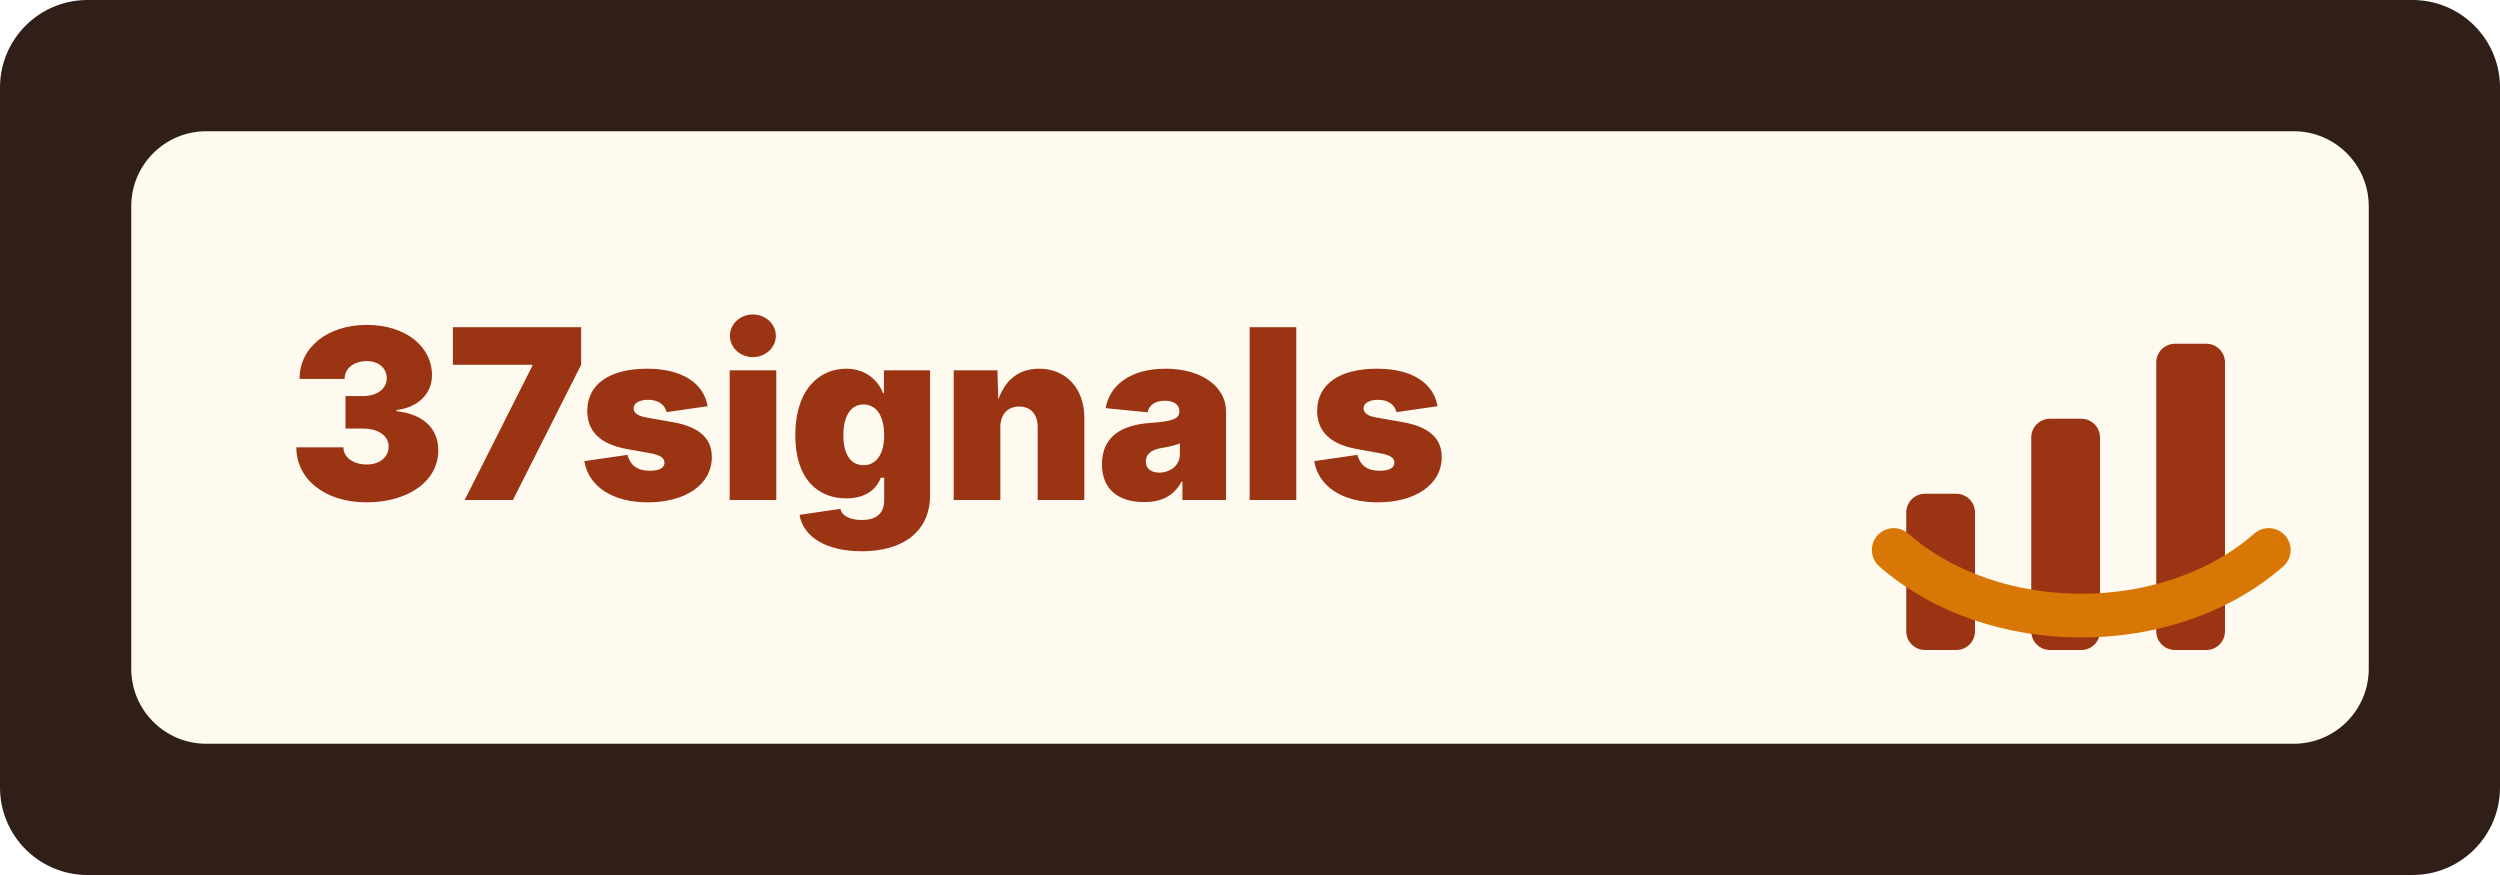
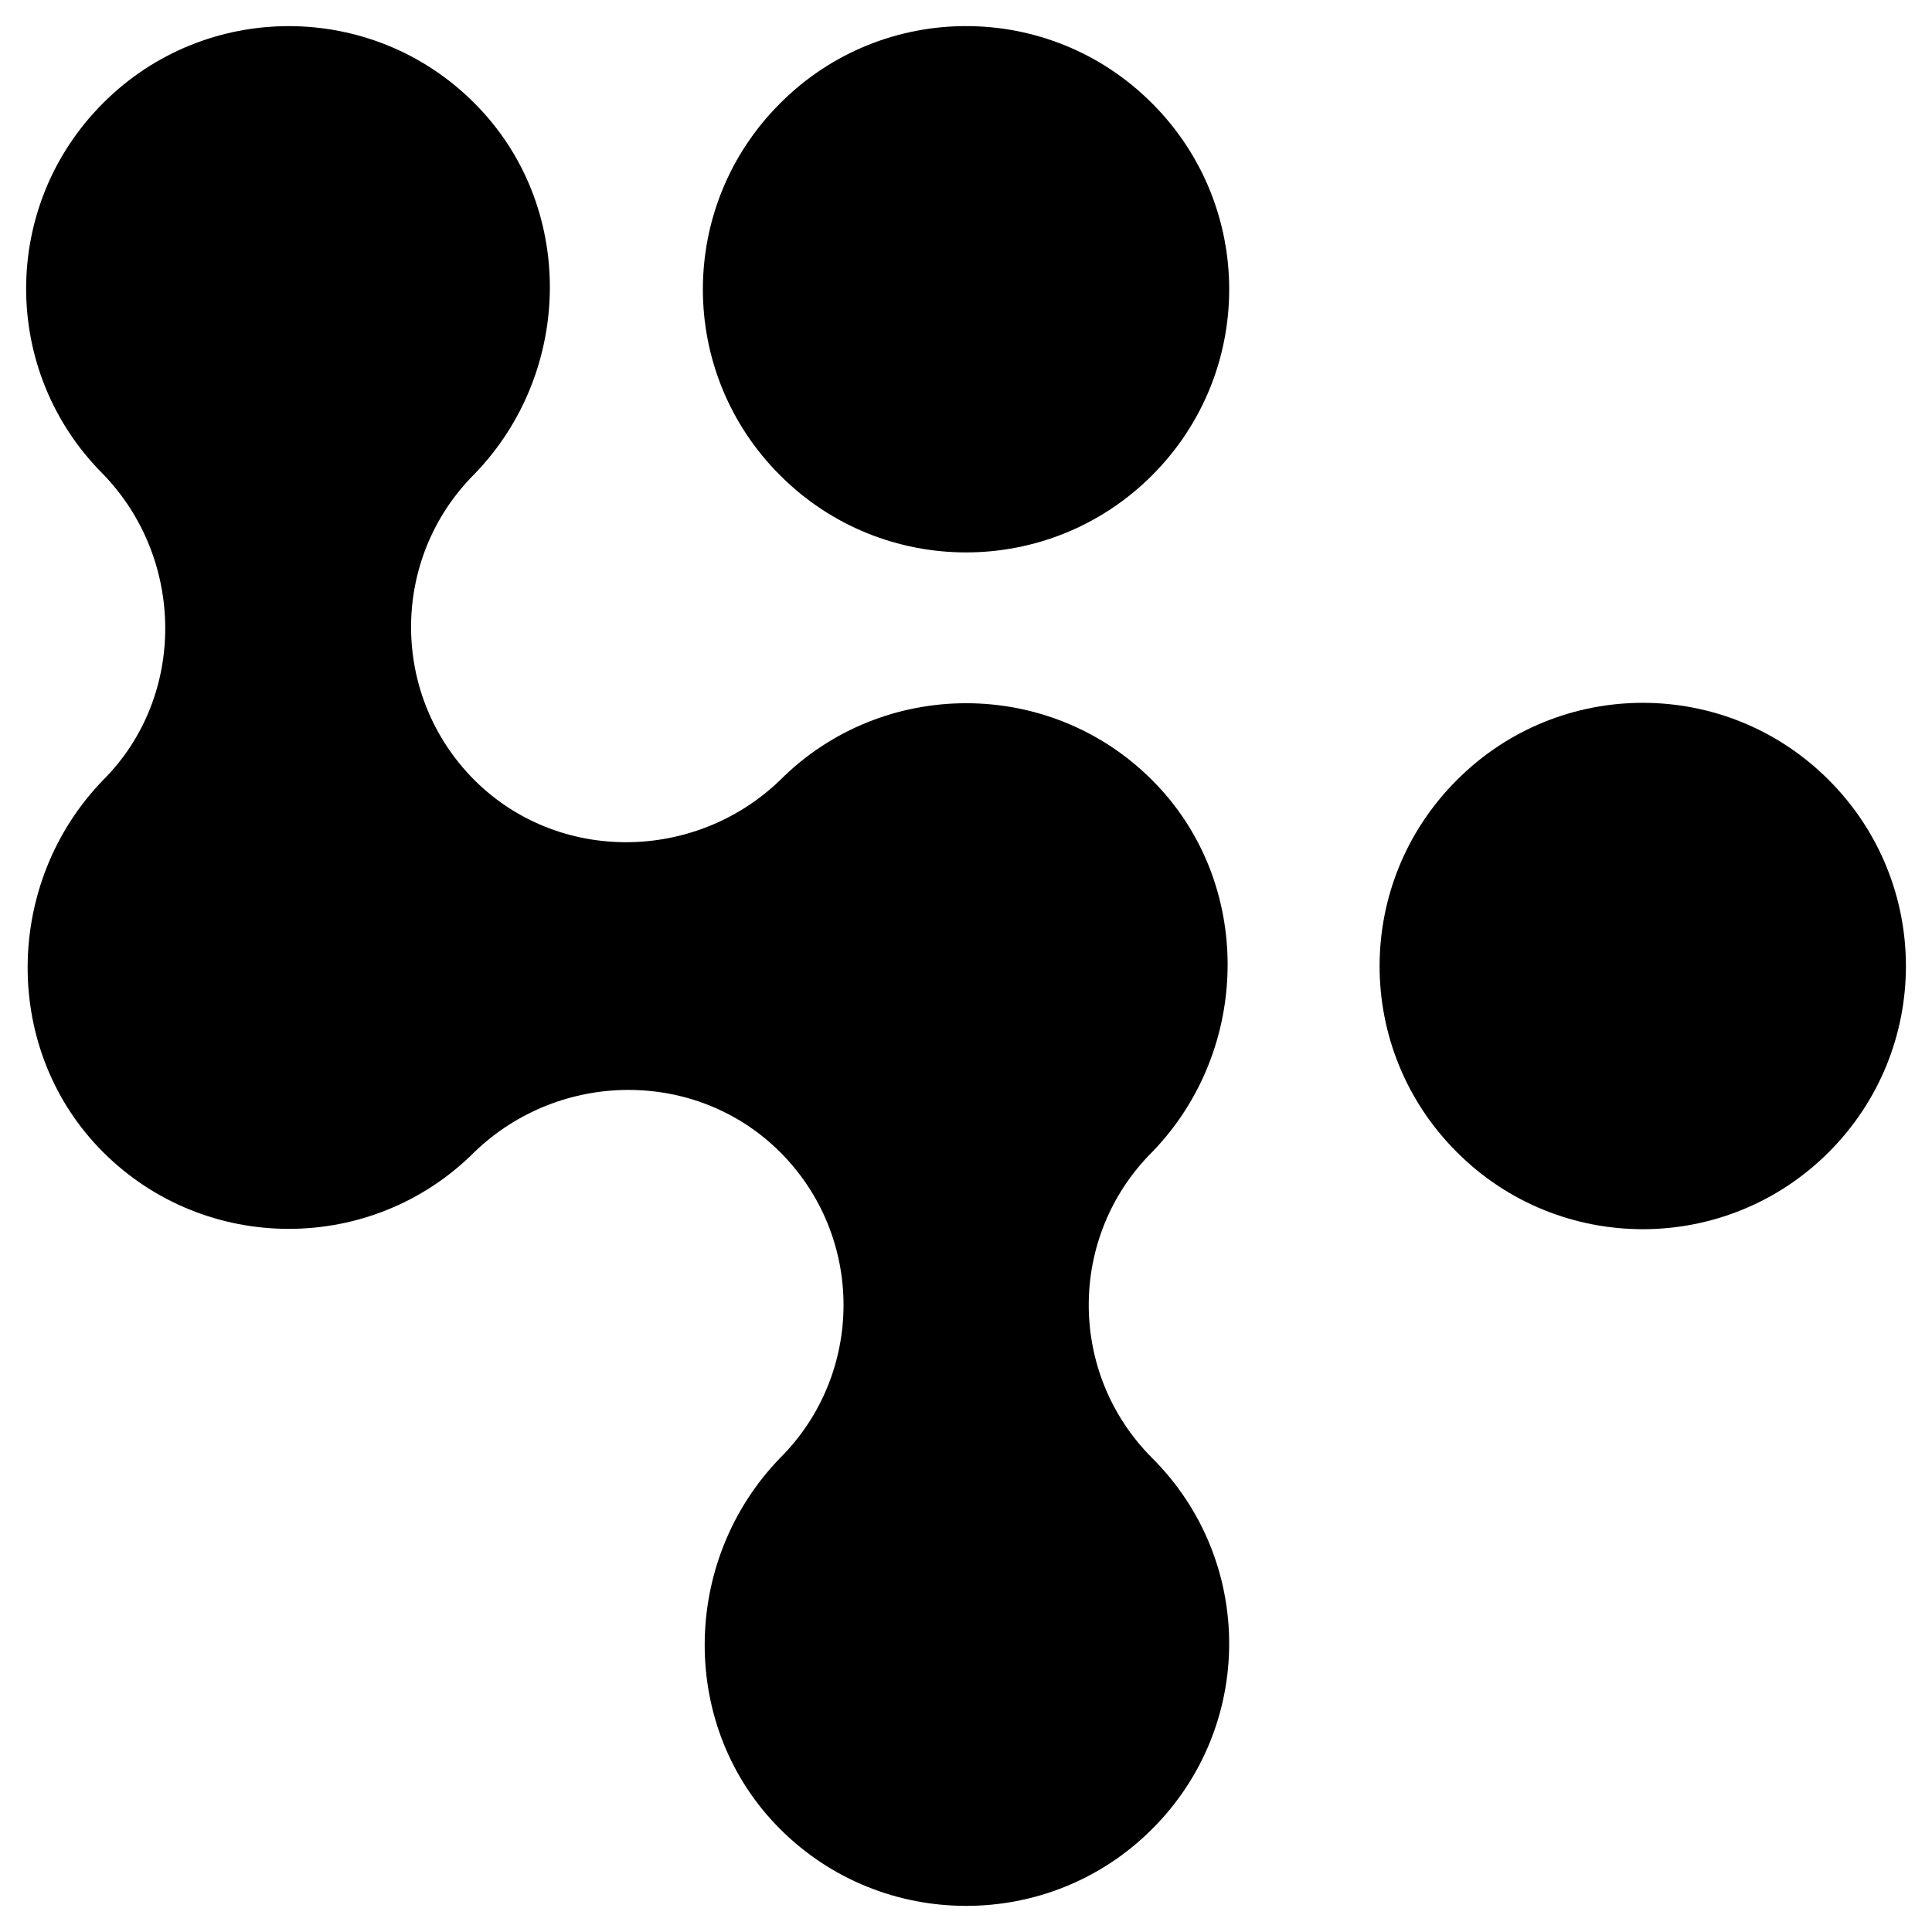
- <svg xmlns="http://www.w3.org/2000/svg" viewBox="0 0 800 280" role="img" aria-labelledby="title desc">
-   <rect width="800" height="280" rx="28" fill="#2f1f18" />
-   <rect x="42" y="42" width="716" height="196" rx="24" fill="#fffaf0" />
-   <text x="92" y="160" font-family="Inter, ui-sans-serif, system-ui, -apple-system, BlinkMacSystemFont, 'Segoe UI', sans-serif" font-size="76" font-weight="850" fill="#9a3412">37signals</text>
-   <g transform="translate(610 86)" fill="#9a3412">
-     <rect x="0" y="72" width="22" height="50" rx="6" />
-     <rect x="40" y="48" width="22" height="74" rx="6" />
-     <rect x="80" y="24" width="22" height="98" rx="6" />
+ <svg xmlns="http://www.w3.org/2000/svg" fill="none" height="37" viewBox="0 0 37 37" width="37">
+   <g fill="#000">
+     <path d="m1.975 1.974c1.961-1.965 5.151-1.965 7.11.001 1.947 1.944 1.908 5.139-.001 7.106-1.616 1.618-1.615 4.239.001 5.858 1.607 1.603 4.23 1.571 5.856 0 1.961-1.962 5.163-1.962 7.122 0 1.949 1.942 1.911 5.158 0 7.126-1.616 1.616-1.617 4.236 0 5.856 1.969 1.961 1.97 5.146 0 7.108-1.958 1.961-5.161 1.961-7.122 0-1.946-1.942-1.908-5.142 0-7.108 1.618-1.619 1.618-4.239 0-5.856-1.607-1.605-4.229-1.573-5.857 0-1.959 1.959-5.148 1.959-7.109 0-1.947-1.944-1.908-5.159 0-7.126 1.602-1.602 1.57-4.236 0-5.858-1.966-1.964-1.966-5.143 0-7.107z" />
+     <path d="m27.901 14.939c1.964-1.972 5.156-1.972 7.122-.001 1.97 1.969 1.97 5.158 0 7.127-1.966 1.968-5.159 1.967-7.122 0-1.974-1.968-1.973-5.158 0-7.126z" />
+     <path d="m14.941 1.978c1.964-1.971 5.156-1.971 7.122 0 1.97 1.969 1.97 5.157 0 7.126-1.966 1.967-5.159 1.967-7.122 0-1.974-1.968-1.973-5.158 0-7.126z" />
  </g>
-   <path d="M606 176c32 28 88 28 120 0" fill="none" stroke="#d97706" stroke-width="14" stroke-linecap="round" />
</svg>
